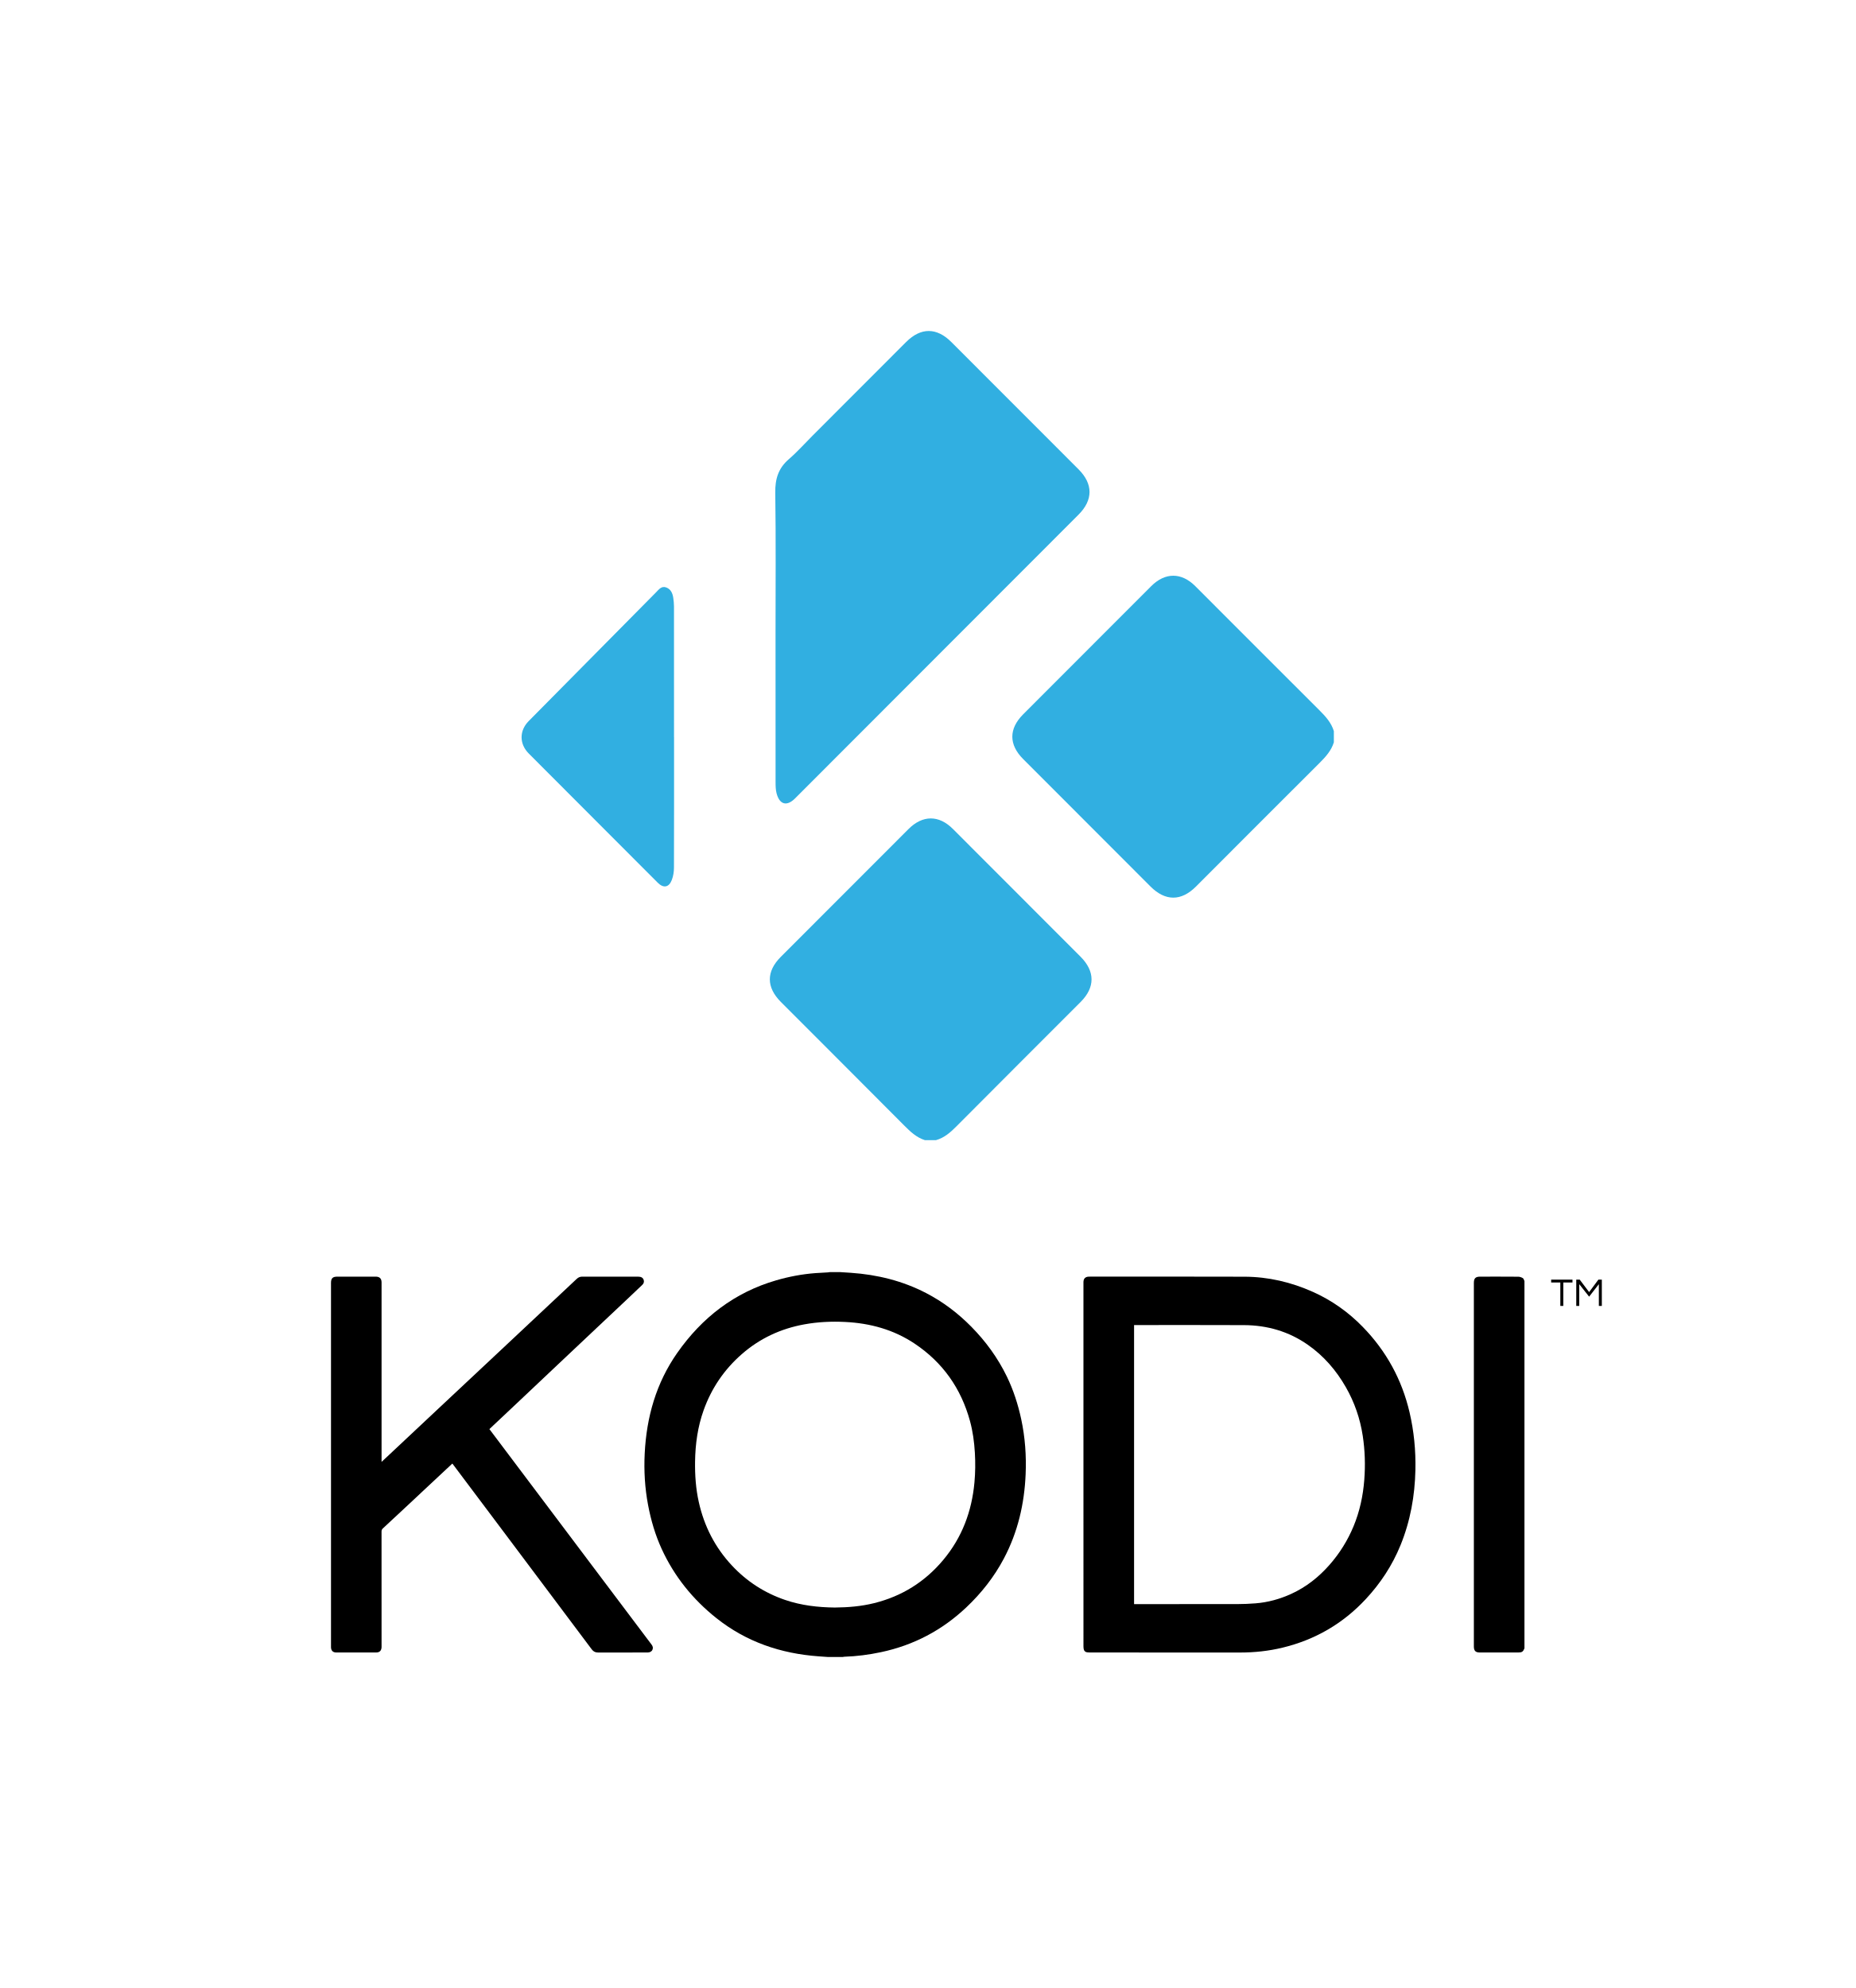
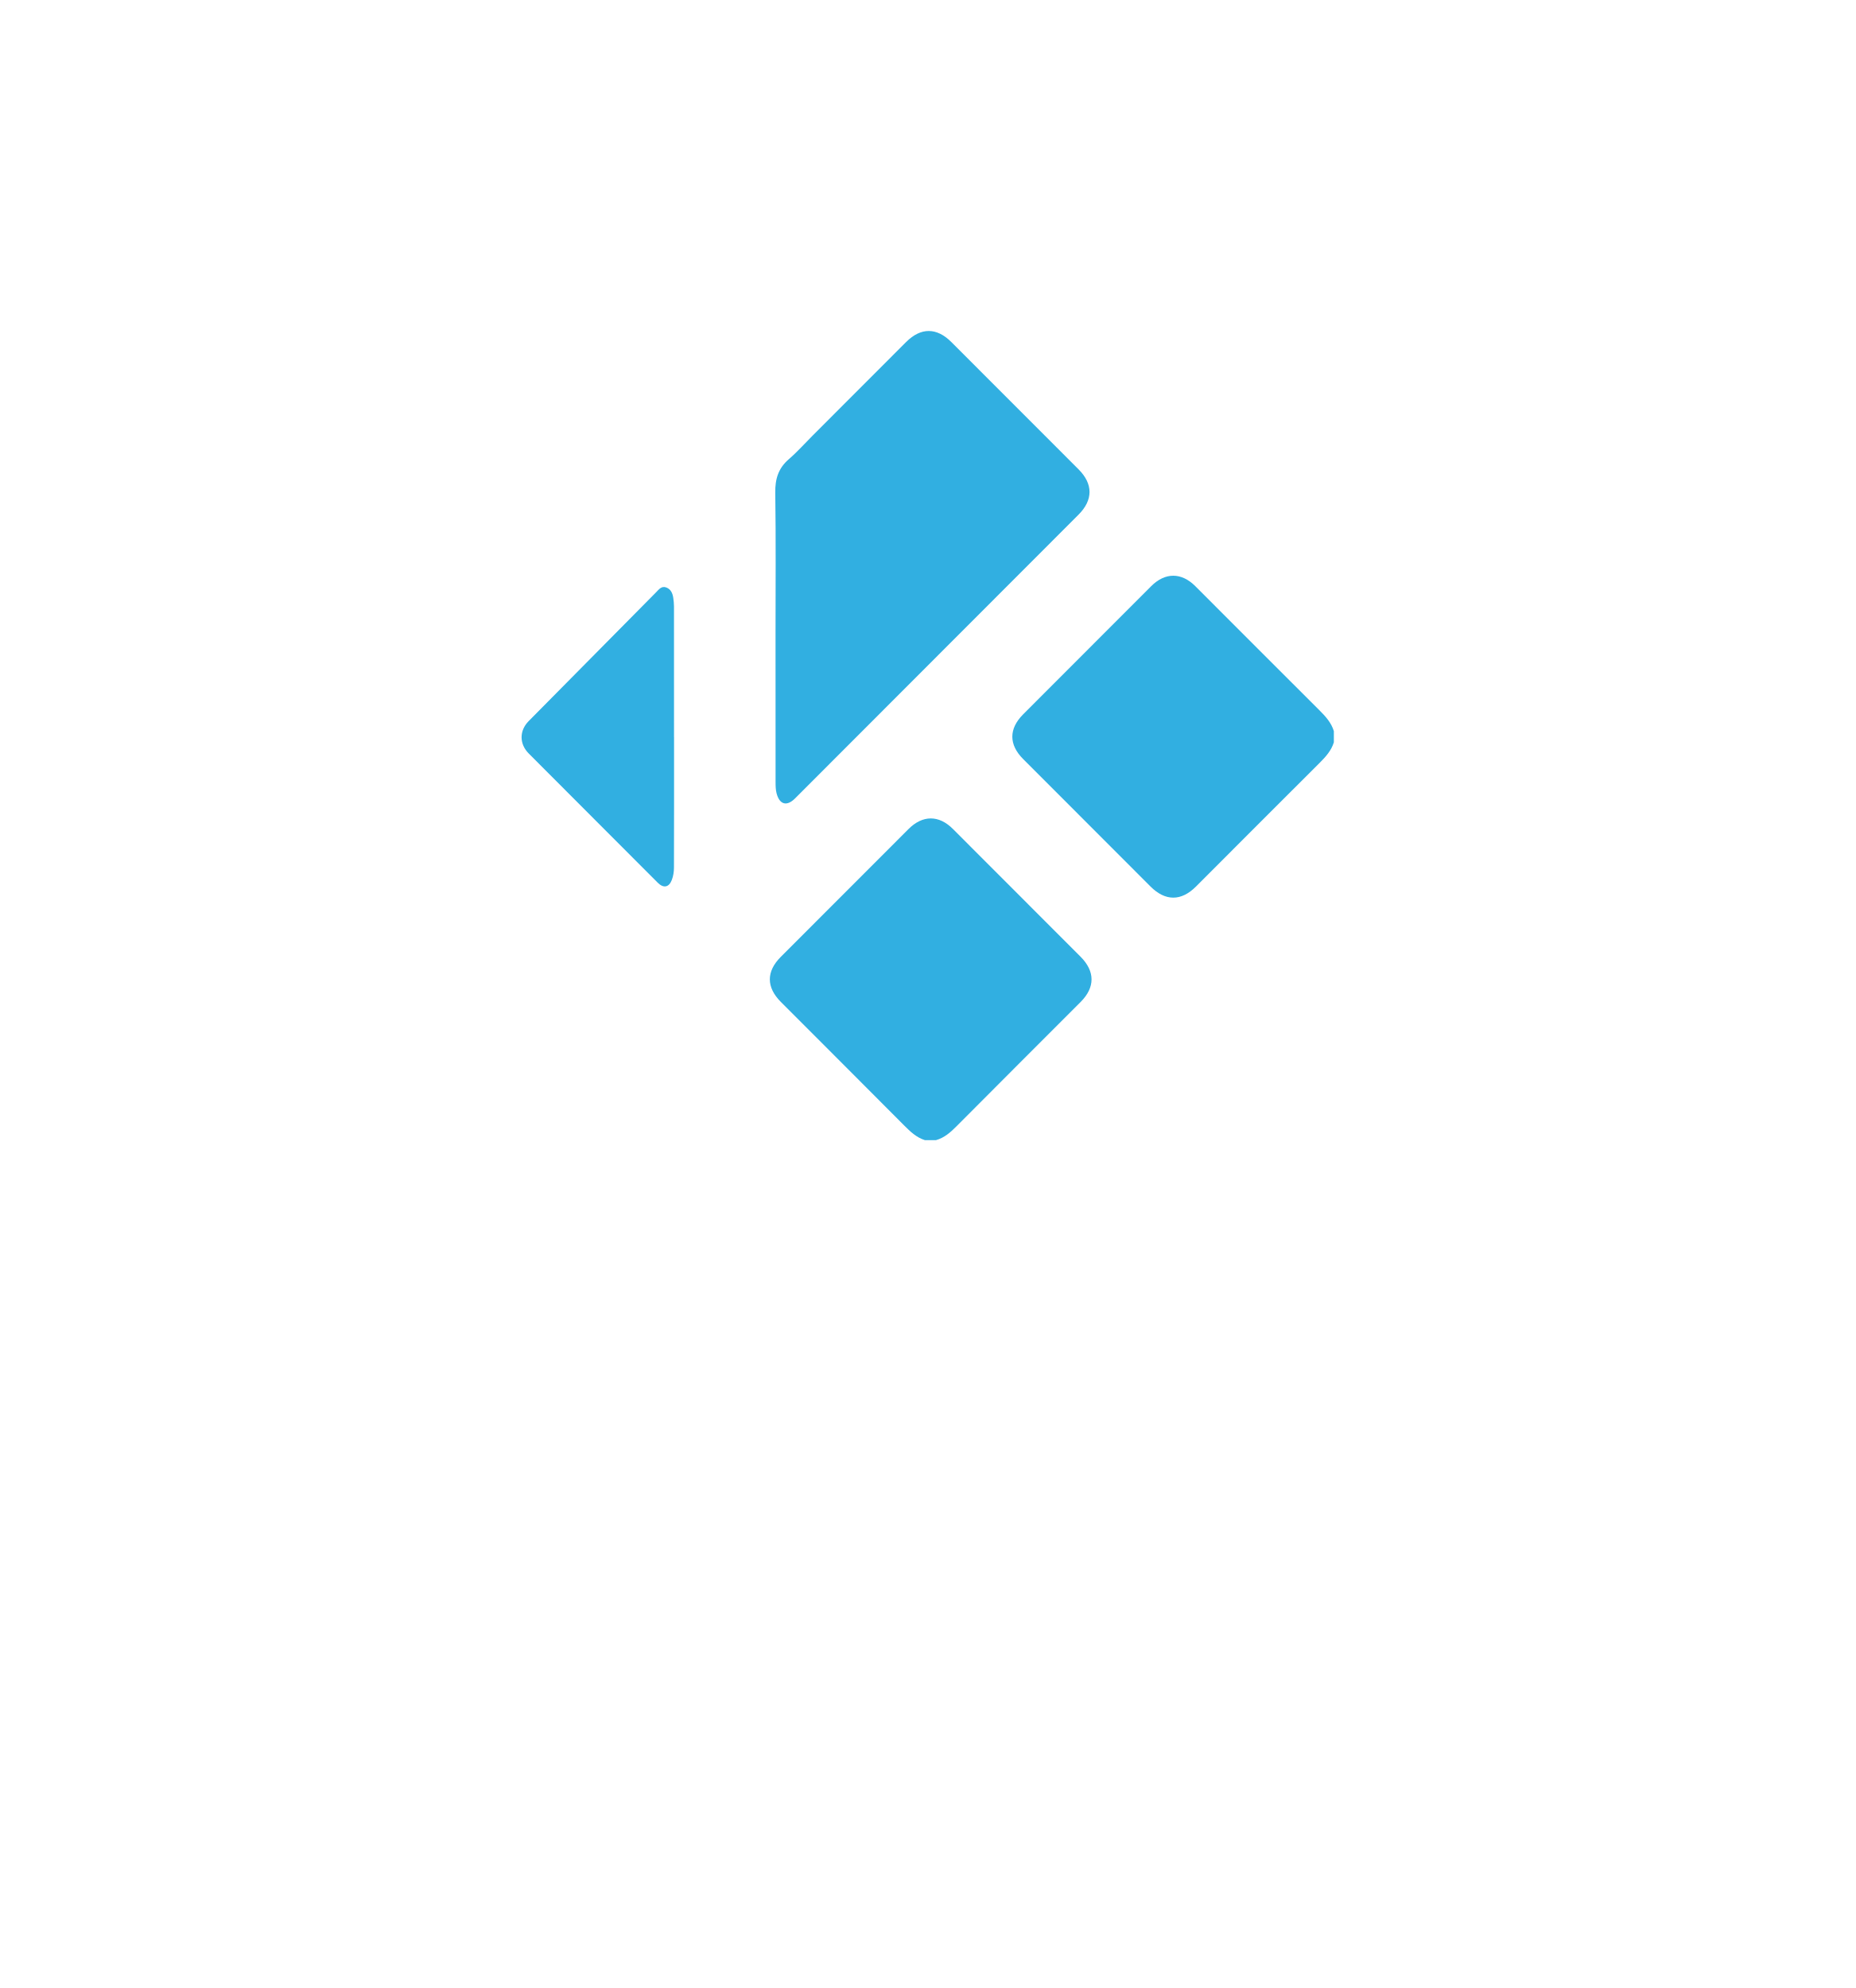
<svg xmlns="http://www.w3.org/2000/svg" xml:space="preserve" enable-background="new 0 0 612 792" viewBox="0 0 560.565 600.61" height="600.61" width="560.565" y="0px" x="0px" id="Ebene_1" version="1.1">
  <defs id="defs31" />
-   <g transform="translate(-28.53811,-69.45737)" id="g10">
-     <path style="clip-rule:evenodd;fill-rule:evenodd" id="path2" d="m 282.478,453.791 c 1.041,0.066 2.082,0.131 3.123,0.203 7.985,0.551 15.618,2.424 22.75,6.129 5.096,2.648 9.614,6.076 13.644,10.164 4.376,4.438 7.995,9.414 10.721,15.027 2,4.119 3.389,8.443 4.35,12.914 1.179,5.48 1.567,11.029 1.333,16.613 -0.376,8.957 -2.358,17.521 -6.582,25.492 -2.947,5.561 -6.788,10.439 -11.357,14.754 -7.327,6.92 -15.915,11.434 -25.78,13.523 -3.653,0.773 -7.336,1.258 -11.067,1.375 -0.17,0.006 -0.337,0.055 -0.506,0.082 h -4.391 c -0.953,-0.066 -1.907,-0.134 -2.86,-0.203 -11.427,-0.826 -21.855,-4.359 -30.892,-11.549 -7.132,-5.674 -12.718,-12.6 -16.529,-20.91 -1.937,-4.225 -3.23,-8.652 -4.095,-13.213 -0.98,-5.158 -1.288,-10.365 -1.027,-15.598 0.55,-11.016 3.452,-21.301 9.843,-30.416 7.48,-10.664 17.261,-18.248 29.888,-21.914 3.848,-1.117 7.771,-1.861 11.77,-2.17 1.267,-0.098 2.538,-0.146 3.807,-0.225 0.207,-0.012 0.412,-0.053 0.618,-0.08 h 3.239 z m -1.736,101.33 c 4.062,-0.035 7.993,-0.365 11.848,-1.318 8.398,-2.074 15.38,-6.43 20.932,-13.072 5.666,-6.777 8.612,-14.654 9.413,-23.389 0.274,-2.988 0.306,-5.982 0.128,-8.98 -0.192,-3.254 -0.622,-6.475 -1.485,-9.621 -2.696,-9.828 -8.216,-17.668 -16.697,-23.34 -6.341,-4.24 -13.437,-6.182 -21.006,-6.557 -4.137,-0.203 -8.249,-0.018 -12.328,0.725 -7.126,1.293 -13.466,4.236 -18.93,9.023 -5.3,4.643 -9.128,10.281 -11.499,16.912 -1.795,5.018 -2.512,10.213 -2.588,15.518 -0.059,4.123 0.227,8.215 1.126,12.242 1.624,7.266 4.89,13.682 9.993,19.148 4.501,4.82 9.856,8.291 16.094,10.416 4.897,1.67 9.958,2.238 14.999,2.293" />
-     <path style="clip-rule:evenodd;fill-rule:evenodd" id="path4" d="m 489.103,567.455 c -0.431,1.039 -0.759,1.252 -1.934,1.252 -3.834,0 -7.667,0.002 -11.503,0 -1.351,0 -1.849,-0.5 -1.849,-1.859 V 457.055 c 0,-1.408 0.497,-1.898 1.925,-1.9 3.834,0 7.668,-0.014 11.501,0.02 0.472,0.004 0.989,0.191 1.394,0.441 0.245,0.152 0.316,0.586 0.466,0.895 z" />
-     <path style="clip-rule:evenodd;fill-rule:evenodd" id="path6" d="m 176.393,501.213 c 1.936,2.57 3.851,5.115 5.766,7.66 4.061,5.398 8.124,10.797 12.185,16.195 5.224,6.943 10.446,13.885 15.67,20.828 5.119,6.803 10.236,13.607 15.362,20.404 0.379,0.502 0.544,1.012 0.272,1.592 -0.276,0.588 -0.812,0.777 -1.416,0.813 -0.277,0.016 -0.557,0.002 -0.836,0.002 -4.723,0 -9.445,-0.004 -14.168,0.006 -0.808,0.002 -1.4,-0.27 -1.904,-0.943 -8.909,-11.904 -17.835,-23.797 -26.759,-35.691 -5.068,-6.754 -10.14,-13.506 -15.209,-20.258 -0.042,-0.057 -0.09,-0.105 -0.163,-0.191 -0.615,0.574 -1.226,1.141 -1.833,1.709 -4.111,3.844 -8.219,7.689 -12.329,11.531 -2.266,2.117 -4.532,4.234 -6.81,6.338 -0.294,0.271 -0.415,0.539 -0.414,0.939 0.01,11.502 0.008,23.005 0.008,34.506 0,0.139 0.004,0.279 0,0.418 -0.029,1.055 -0.565,1.627 -1.619,1.631 -4.027,0.016 -8.052,0.014 -12.077,0.002 -1.022,-0.004 -1.56,-0.578 -1.58,-1.604 -0.002,-0.121 0,-0.244 0,-0.365 v -109.58 -0.105 c 0,-1.387 0.501,-1.893 1.877,-1.893 3.677,-0.002 7.354,-0.002 11.032,-0.002 0.243,0 0.488,-0.008 0.731,0.002 1.065,0.049 1.588,0.572 1.635,1.633 0.007,0.158 0.001,0.314 0.001,0.471 v 53.117 0.736 c 0.913,-0.852 1.736,-1.617 2.556,-2.385 4.853,-4.553 9.704,-9.111 14.56,-13.662 6.368,-5.969 12.741,-11.932 19.109,-17.902 5.338,-5.004 10.672,-10.014 16.008,-15.02 2.249,-2.111 4.503,-4.215 6.745,-6.332 0.47,-0.443 1.004,-0.658 1.644,-0.658 5.629,0.002 11.258,0 16.887,0.002 0.959,0 1.501,0.348 1.703,1.064 0.167,0.592 -0.061,1.055 -0.476,1.451 -1.628,1.549 -3.257,3.096 -4.892,4.639 -2.89,2.725 -5.786,5.445 -8.676,8.17 -4.007,3.775 -8.013,7.551 -12.017,11.33 -4.104,3.873 -8.204,7.752 -12.309,11.625 -2.738,2.582 -5.48,5.158 -8.264,7.777" />
-     <path style="clip-rule:evenodd;fill-rule:evenodd" id="path8" d="m 355.866,511.943 v -54.688 c 0,-0.158 -0.002,-0.314 0.001,-0.471 0.021,-1.033 0.54,-1.572 1.565,-1.629 0.07,-0.005 0.141,-0.002 0.21,-0.002 15.633,0.002 31.266,-0.037 46.898,0.021 7.19,0.027 14.071,1.643 20.634,4.578 5.71,2.555 10.728,6.113 15.086,10.592 7.098,7.293 11.814,15.895 14.132,25.816 1.335,5.713 1.887,11.498 1.765,17.352 -0.164,7.861 -1.527,15.494 -4.508,22.799 -2.488,6.098 -6.051,11.512 -10.54,16.32 -6.892,7.381 -15.261,12.23 -25.07,14.607 -4.232,1.025 -8.521,1.482 -12.876,1.477 -15.145,-0.023 -30.289,-0.008 -45.435,-0.01 -0.259,0 -0.521,-0.018 -0.776,-0.057 -0.56,-0.09 -0.906,-0.426 -1.006,-0.982 -0.052,-0.289 -0.077,-0.586 -0.077,-0.879 -0.003,-18.281 -0.003,-36.562 -0.003,-54.844 m 15.295,42.147 h 0.674 c 10.177,0 20.354,0.01 30.532,-0.01 1.826,-0.004 3.657,-0.08 5.478,-0.223 3.781,-0.297 7.386,-1.299 10.833,-2.877 4.508,-2.064 8.293,-5.07 11.554,-8.783 3.039,-3.462 5.438,-7.311 7.209,-11.557 1.884,-4.52 2.896,-9.236 3.272,-14.111 0.344,-4.449 0.204,-8.878 -0.466,-13.283 -0.794,-5.209 -2.487,-10.121 -5.106,-14.697 -2.91,-5.088 -6.666,-9.443 -11.486,-12.811 -5.772,-4.029 -12.253,-5.904 -19.252,-5.938 -10.892,-0.053 -21.784,-0.018 -32.676,-0.02 h -0.565 v 84.31 z" />
-   </g>
  <g transform="translate(-28.53811,-69.45737)" id="g20">
    <path style="clip-rule:evenodd;fill:#31afe1;fill-rule:evenodd" id="path12" d="m 431.521,293.719 c -0.791,2.568 -2.526,4.448 -4.384,6.299 -12.448,12.406 -24.857,24.852 -37.278,37.284 -4.476,4.478 -9.259,4.465 -13.752,-0.032 -12.82,-12.83 -25.641,-25.659 -38.456,-38.491 -4.366,-4.372 -4.364,-9.144 0.013,-13.526 12.888,-12.906 25.778,-25.809 38.671,-38.708 4.195,-4.198 9.124,-4.2 13.318,-0.004 12.499,12.501 24.979,25.02 37.499,37.496 1.859,1.852 3.586,3.741 4.369,6.31 z" />
    <path style="clip-rule:evenodd;fill:#31afe1;fill-rule:evenodd" id="path14" d="m 307.953,413.914 c -2.556,-0.812 -4.408,-2.582 -6.251,-4.436 -12.395,-12.458 -24.828,-24.877 -37.247,-37.312 -4.444,-4.45 -4.449,-9.198 -0.015,-13.638 12.855,-12.865 25.709,-25.729 38.567,-38.592 4.274,-4.274 9.171,-4.29 13.422,-0.037 12.856,12.864 25.711,25.729 38.563,38.597 4.415,4.421 4.428,9.264 0.031,13.664 -12.527,12.541 -25.075,25.066 -37.573,37.633 -1.789,1.798 -3.629,3.415 -6.123,4.12 h -3.374 z" />
    <path style="clip-rule:evenodd;fill:#31afe1;fill-rule:evenodd" id="path16" d="m 262.841,261.207 c 0,-14.303 0.129,-28.608 -0.081,-42.909 -0.061,-4.14 0.928,-7.374 4.089,-10.104 2.543,-2.198 4.797,-4.733 7.179,-7.118 9.423,-9.433 18.845,-18.867 28.271,-28.296 4.433,-4.432 9.213,-4.429 13.643,0.002 12.821,12.825 25.641,25.653 38.459,38.482 4.403,4.407 4.4,9.254 -0.003,13.663 -15.16,15.179 -30.326,30.356 -45.49,45.533 -13.391,13.405 -26.78,26.809 -40.173,40.212 -2.481,2.482 -4.679,1.905 -5.581,-1.536 -0.278,-1.066 -0.3,-2.219 -0.301,-3.332 -0.018,-14.866 -0.012,-29.732 -0.012,-44.597" />
    <path style="clip-rule:evenodd;fill:#31afe1;fill-rule:evenodd" id="path18" d="m 232.182,292.201 c 0,13.127 0.019,26.256 -0.026,39.383 -0.005,1.247 -0.203,2.567 -0.65,3.724 -0.876,2.279 -2.52,2.561 -4.241,0.844 -6.037,-6.027 -12.057,-12.071 -18.083,-18.107 -6.965,-6.977 -13.932,-13.953 -20.894,-20.934 -2.882,-2.889 -2.895,-6.898 -0.024,-9.801 12.82,-12.967 25.643,-25.933 38.472,-38.895 0.848,-0.857 1.648,-2.02 3.089,-1.475 1.378,0.52 1.922,1.763 2.118,3.141 0.122,0.854 0.218,1.722 0.22,2.583 0.013,13.179 0.009,26.359 0.009,39.537 z" />
  </g>
-   <g transform="translate(-28.53811,-69.45737)" id="g26">
-     <path id="path22" d="M 503.611,456.92 H 500.84 V 464 h -0.9 v -7.08 h -2.771 v -0.863 h 6.443 v 0.863 z" />
-     <path id="path24" d="M 512.48,456.057 V 464 h -0.9 v -6.576 l -2.94,3.78 -2.987,-3.78 V 464 h -0.9 v -7.943 h 1.044 l 2.844,3.768 2.796,-3.768 z" />
-   </g>
</svg>
